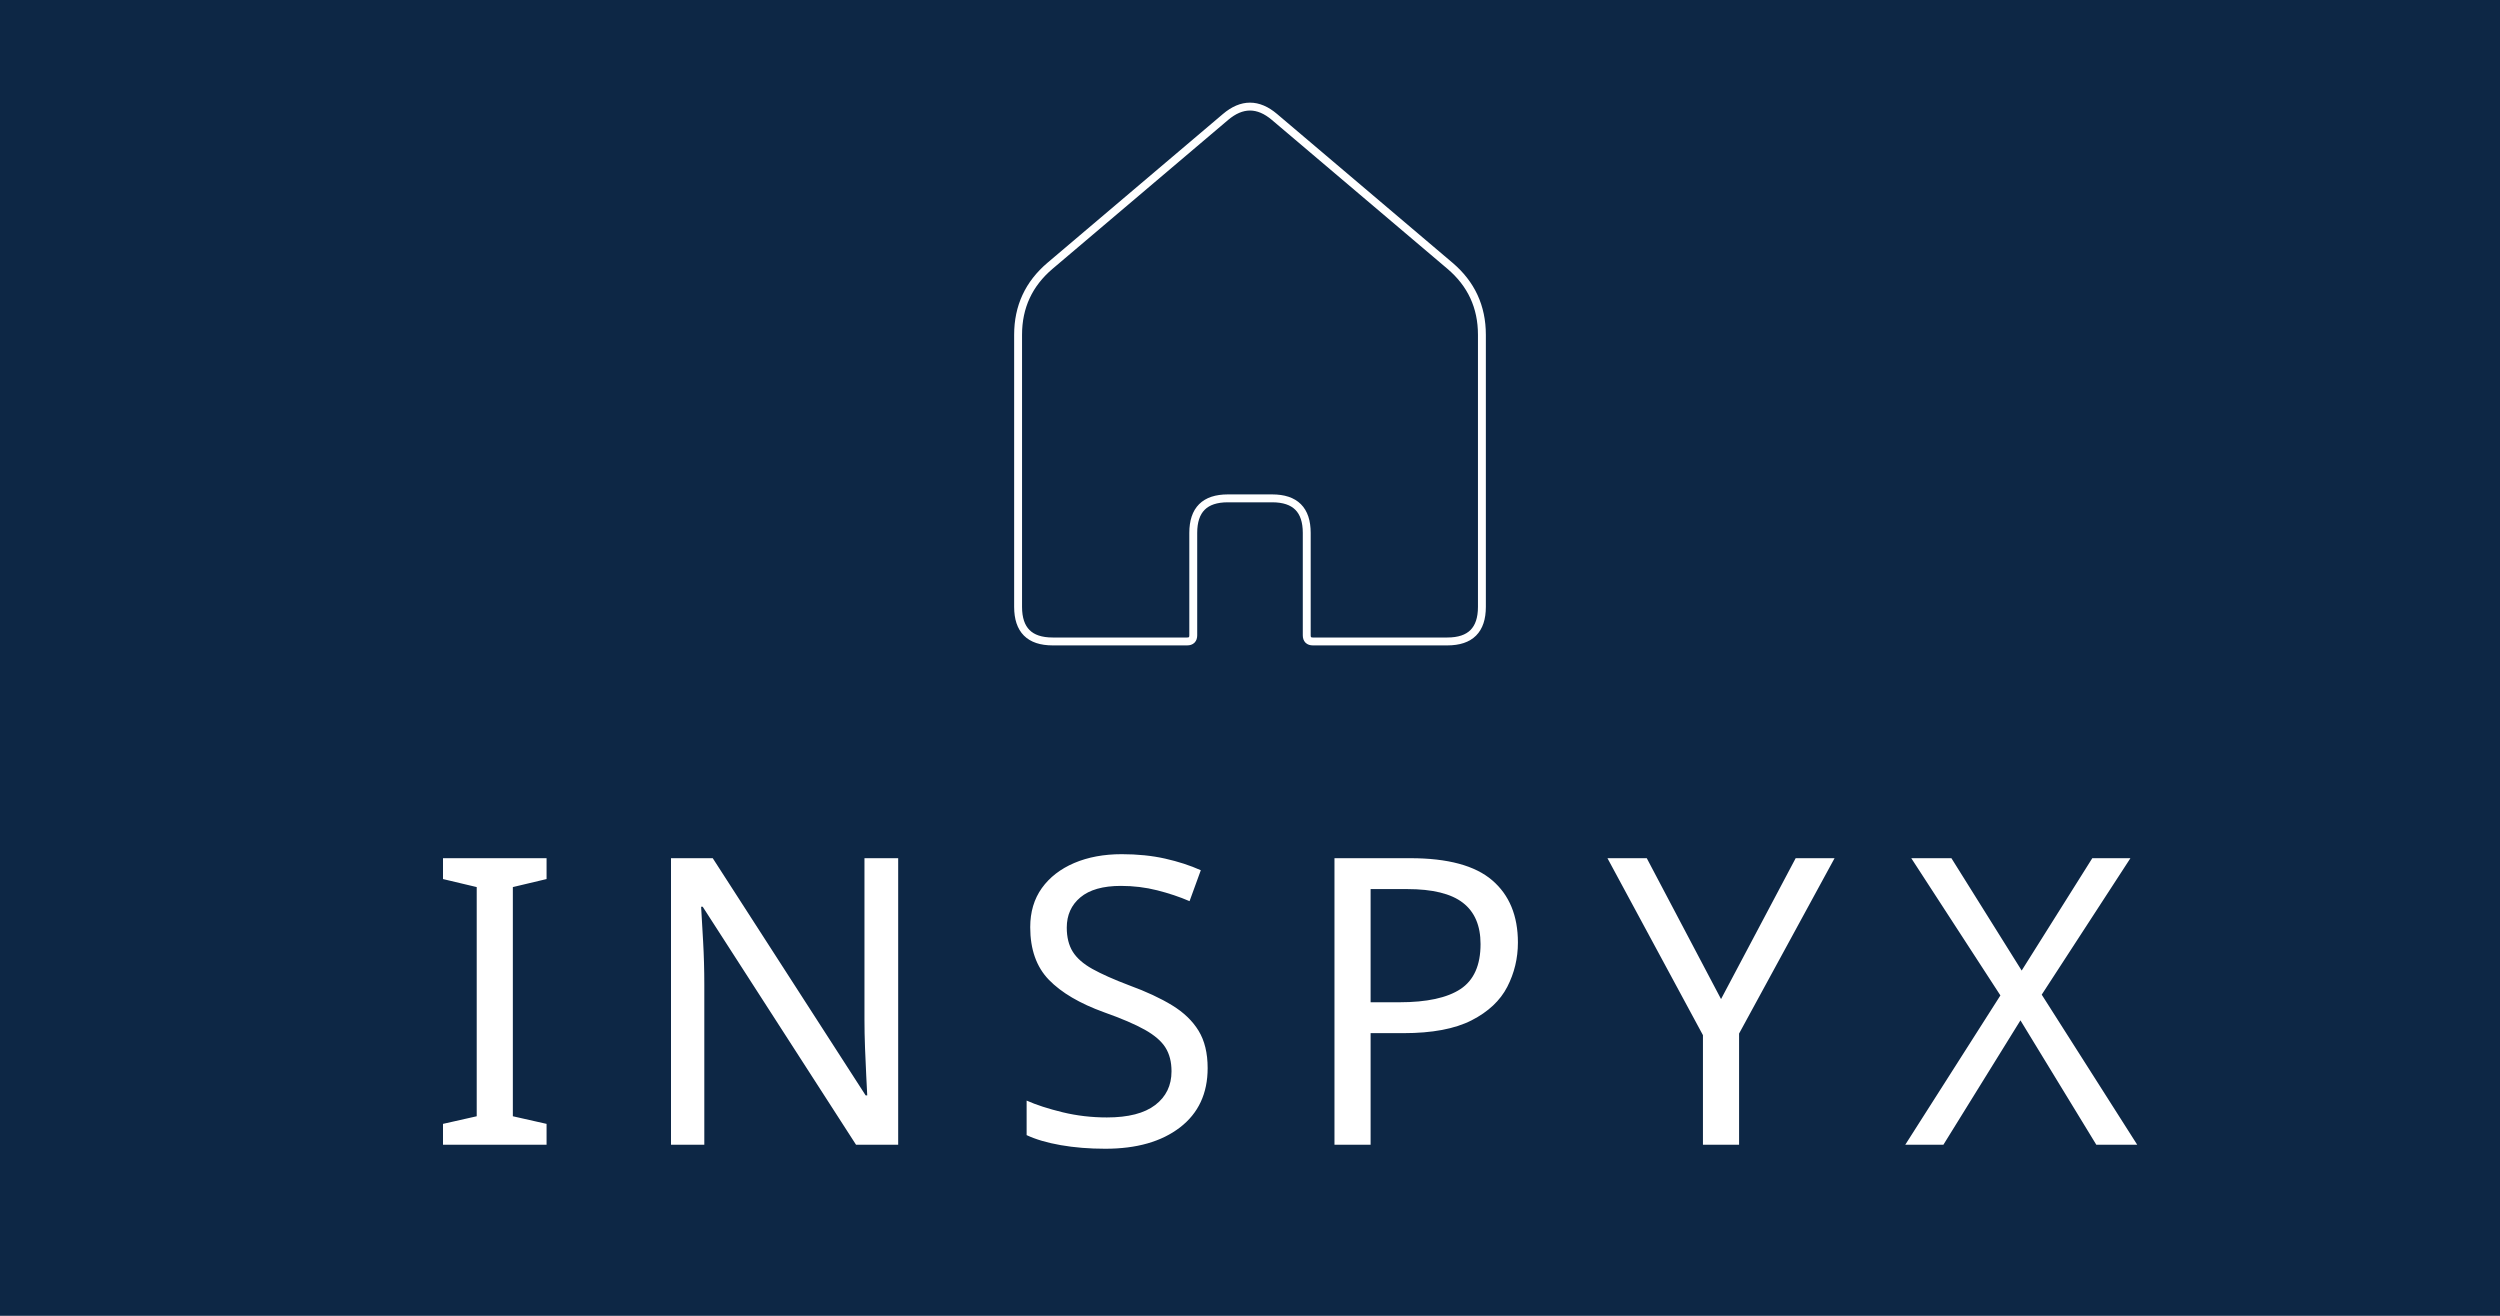
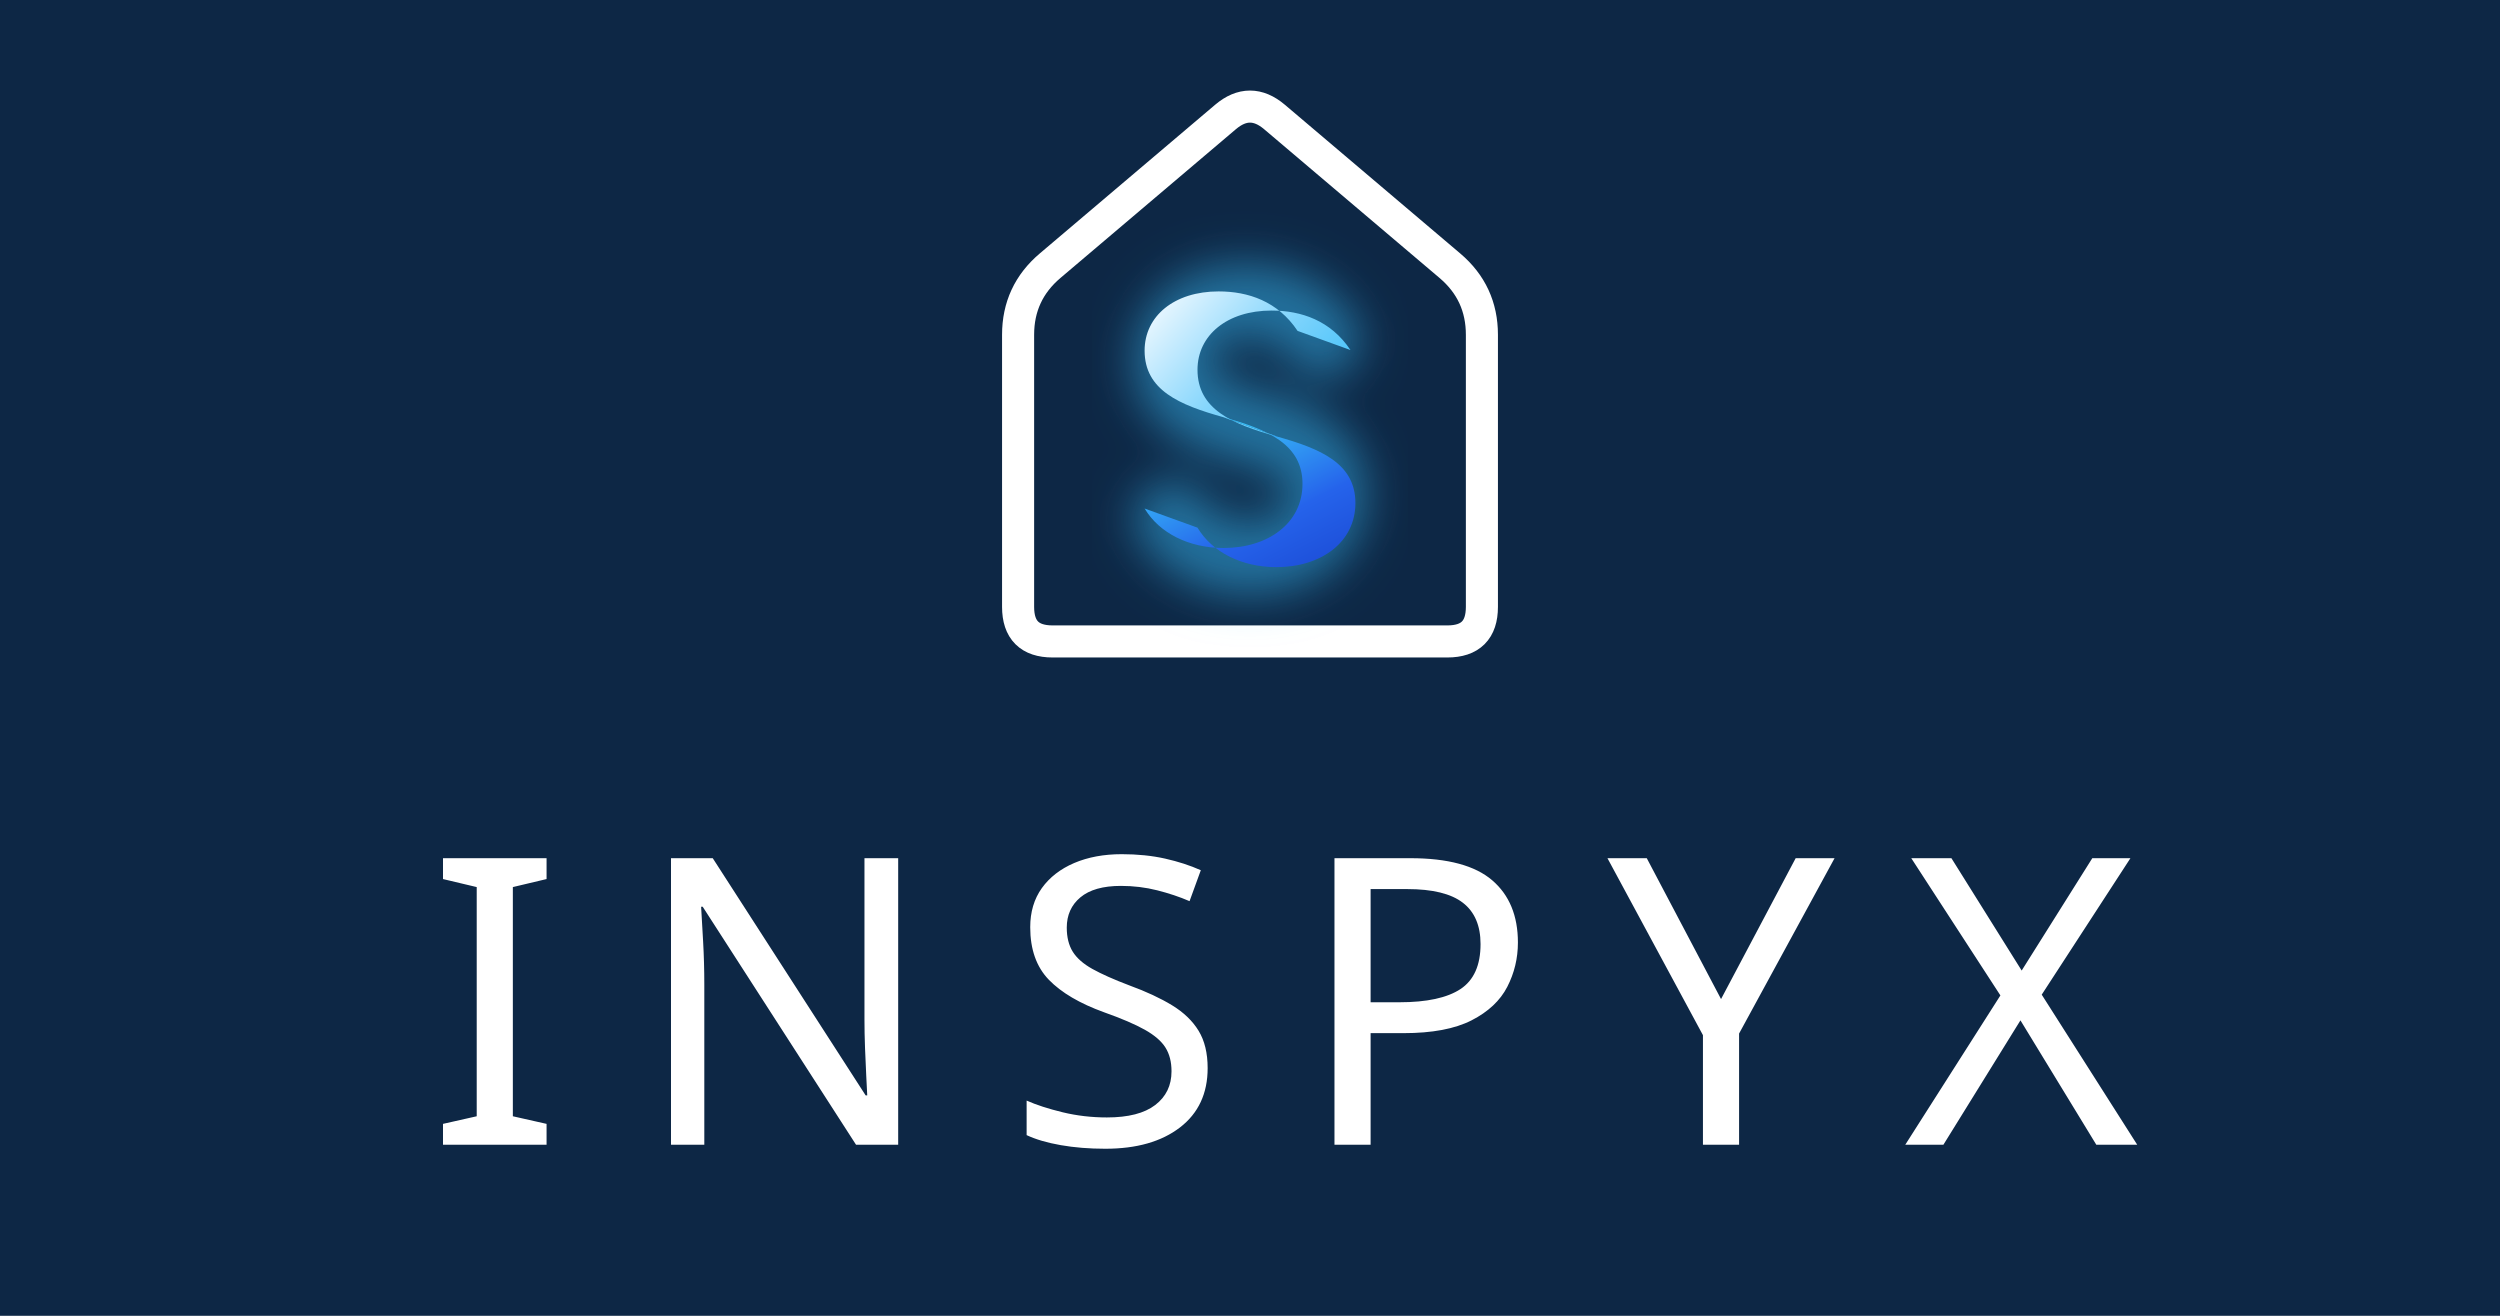
<svg xmlns="http://www.w3.org/2000/svg" viewBox="0 0 760 400">
  <rect width="760" height="400" fill="#0D2745" />
-   <g transform="translate(290,18) scale(0.75)">
-     <path d="M129.92,23.41 L201.03,83.71 Q214.0,94.7 214.00,111.70 L214.00,222.00 Q214.0,236.0 200.00,236.00 L145.50,236.00 Q143.0,236.0 143.00,233.50 L143.00,192.00 Q143.0,178.0 129.00,178.00 L111.00,178.00 Q97.0,178.0 97.00,192.00 L97.00,233.50 Q97.0,236.0 94.50,236.00 L40.00,236.00 Q26.0,236.0 26.00,222.00 L26.00,111.70 Q26.0,94.7 38.97,83.71 L110.08,23.41 Q120.0,15.0 129.92,23.41 Z" fill="none" stroke="#FFFFFF" stroke-width="3.2" stroke-linejoin="round" stroke-linecap="round" />
-   </g>
+   <svg x="285.5" y="18" width="189" height="189" viewBox="-6 0 252 252">
+     <defs>
+       <linearGradient id="rt" gradientUnits="userSpaceOnUse" x1="84" y1="94" x2="150" y2="152">
+         <stop offset="0" stop-color="#F0F9FF" />
+         <stop offset="0.55" stop-color="#7DD3FC" />
+         <stop offset="1" stop-color="#38BDF8" />
+       </linearGradient>
+       <linearGradient id="rb" gradientUnits="userSpaceOnUse" x1="120" y1="148" x2="150" y2="206">
+         <stop offset="0" stop-color="#38BDF8" />
+         <stop offset="0.6" stop-color="#2563EB" />
+         <stop offset="1" stop-color="#1D4ED8" />
+       </linearGradient>
+       <filter id="rg" x="-50%" y="-50%" width="200%" height="200%">
+         <feGaussianBlur stdDeviation="9" />
+       </filter>
+     </defs>
+     <path d="M129.92,23.41 L201.03,83.71 Q214,94.7 214,111.7 L214,222 Q214,236 200,236 L40,236 Q26,236 26,222 L26,111.7 Q26,94.7 38.97,83.71 L110.08,23.41 Q120,15 129.92,23.41 Z" fill="none" stroke="#FFFFFF" stroke-width="13" stroke-linejoin="round" stroke-linecap="round" />
+     <path d="M150,114 C142,102 130,98 118,98 C100,98 88,108 88,122 C88,138 102,144 120,149 C138,154 152,160 152,176 C152,192 138,202 120,202 C106,202 94,196 88,186" fill="none" stroke="#38BDF8" stroke-width="30" stroke-linecap="round" opacity="0.5" filter="url(#rg)" />
+     <path d="M139.28,110.12 C131.28,98.12 119.28,94.12 107.28,94.12 C89.28,94.12 77.28,104.12 77.28,118.12 C77.28,134.12 91.28,140.12 109.28,145.12 L130.72,152.88 C112.72,147.88 98.72,141.88 98.72,125.88 C98.72,111.88 110.72,101.88 128.72,101.88 C140.72,101.88 152.72,105.88 160.72,117.88 Z" fill="url(#rt)" />
+     <path d="M109.28,145.12 C127.28,150.12 141.28,156.12 141.28,172.12 C141.28,188.12 127.28,198.12 109.28,198.12 C95.28,198.12 83.28,192.12 77.28,182.12 L98.72,189.88 C104.72,199.88 116.72,205.88 130.72,205.88 C148.72,205.88 162.72,195.88 162.72,179.88 C162.72,163.88 148.72,157.88 130.72,152.88 Z" fill="url(#rb)" />
+   </svg>
  <text x="390" y="348" text-anchor="middle" font-family="'Noto Sans', sans-serif" font-weight="300" font-size="122" letter-spacing="21" fill="#FFFFFF">INSPYX</text>
</svg>
